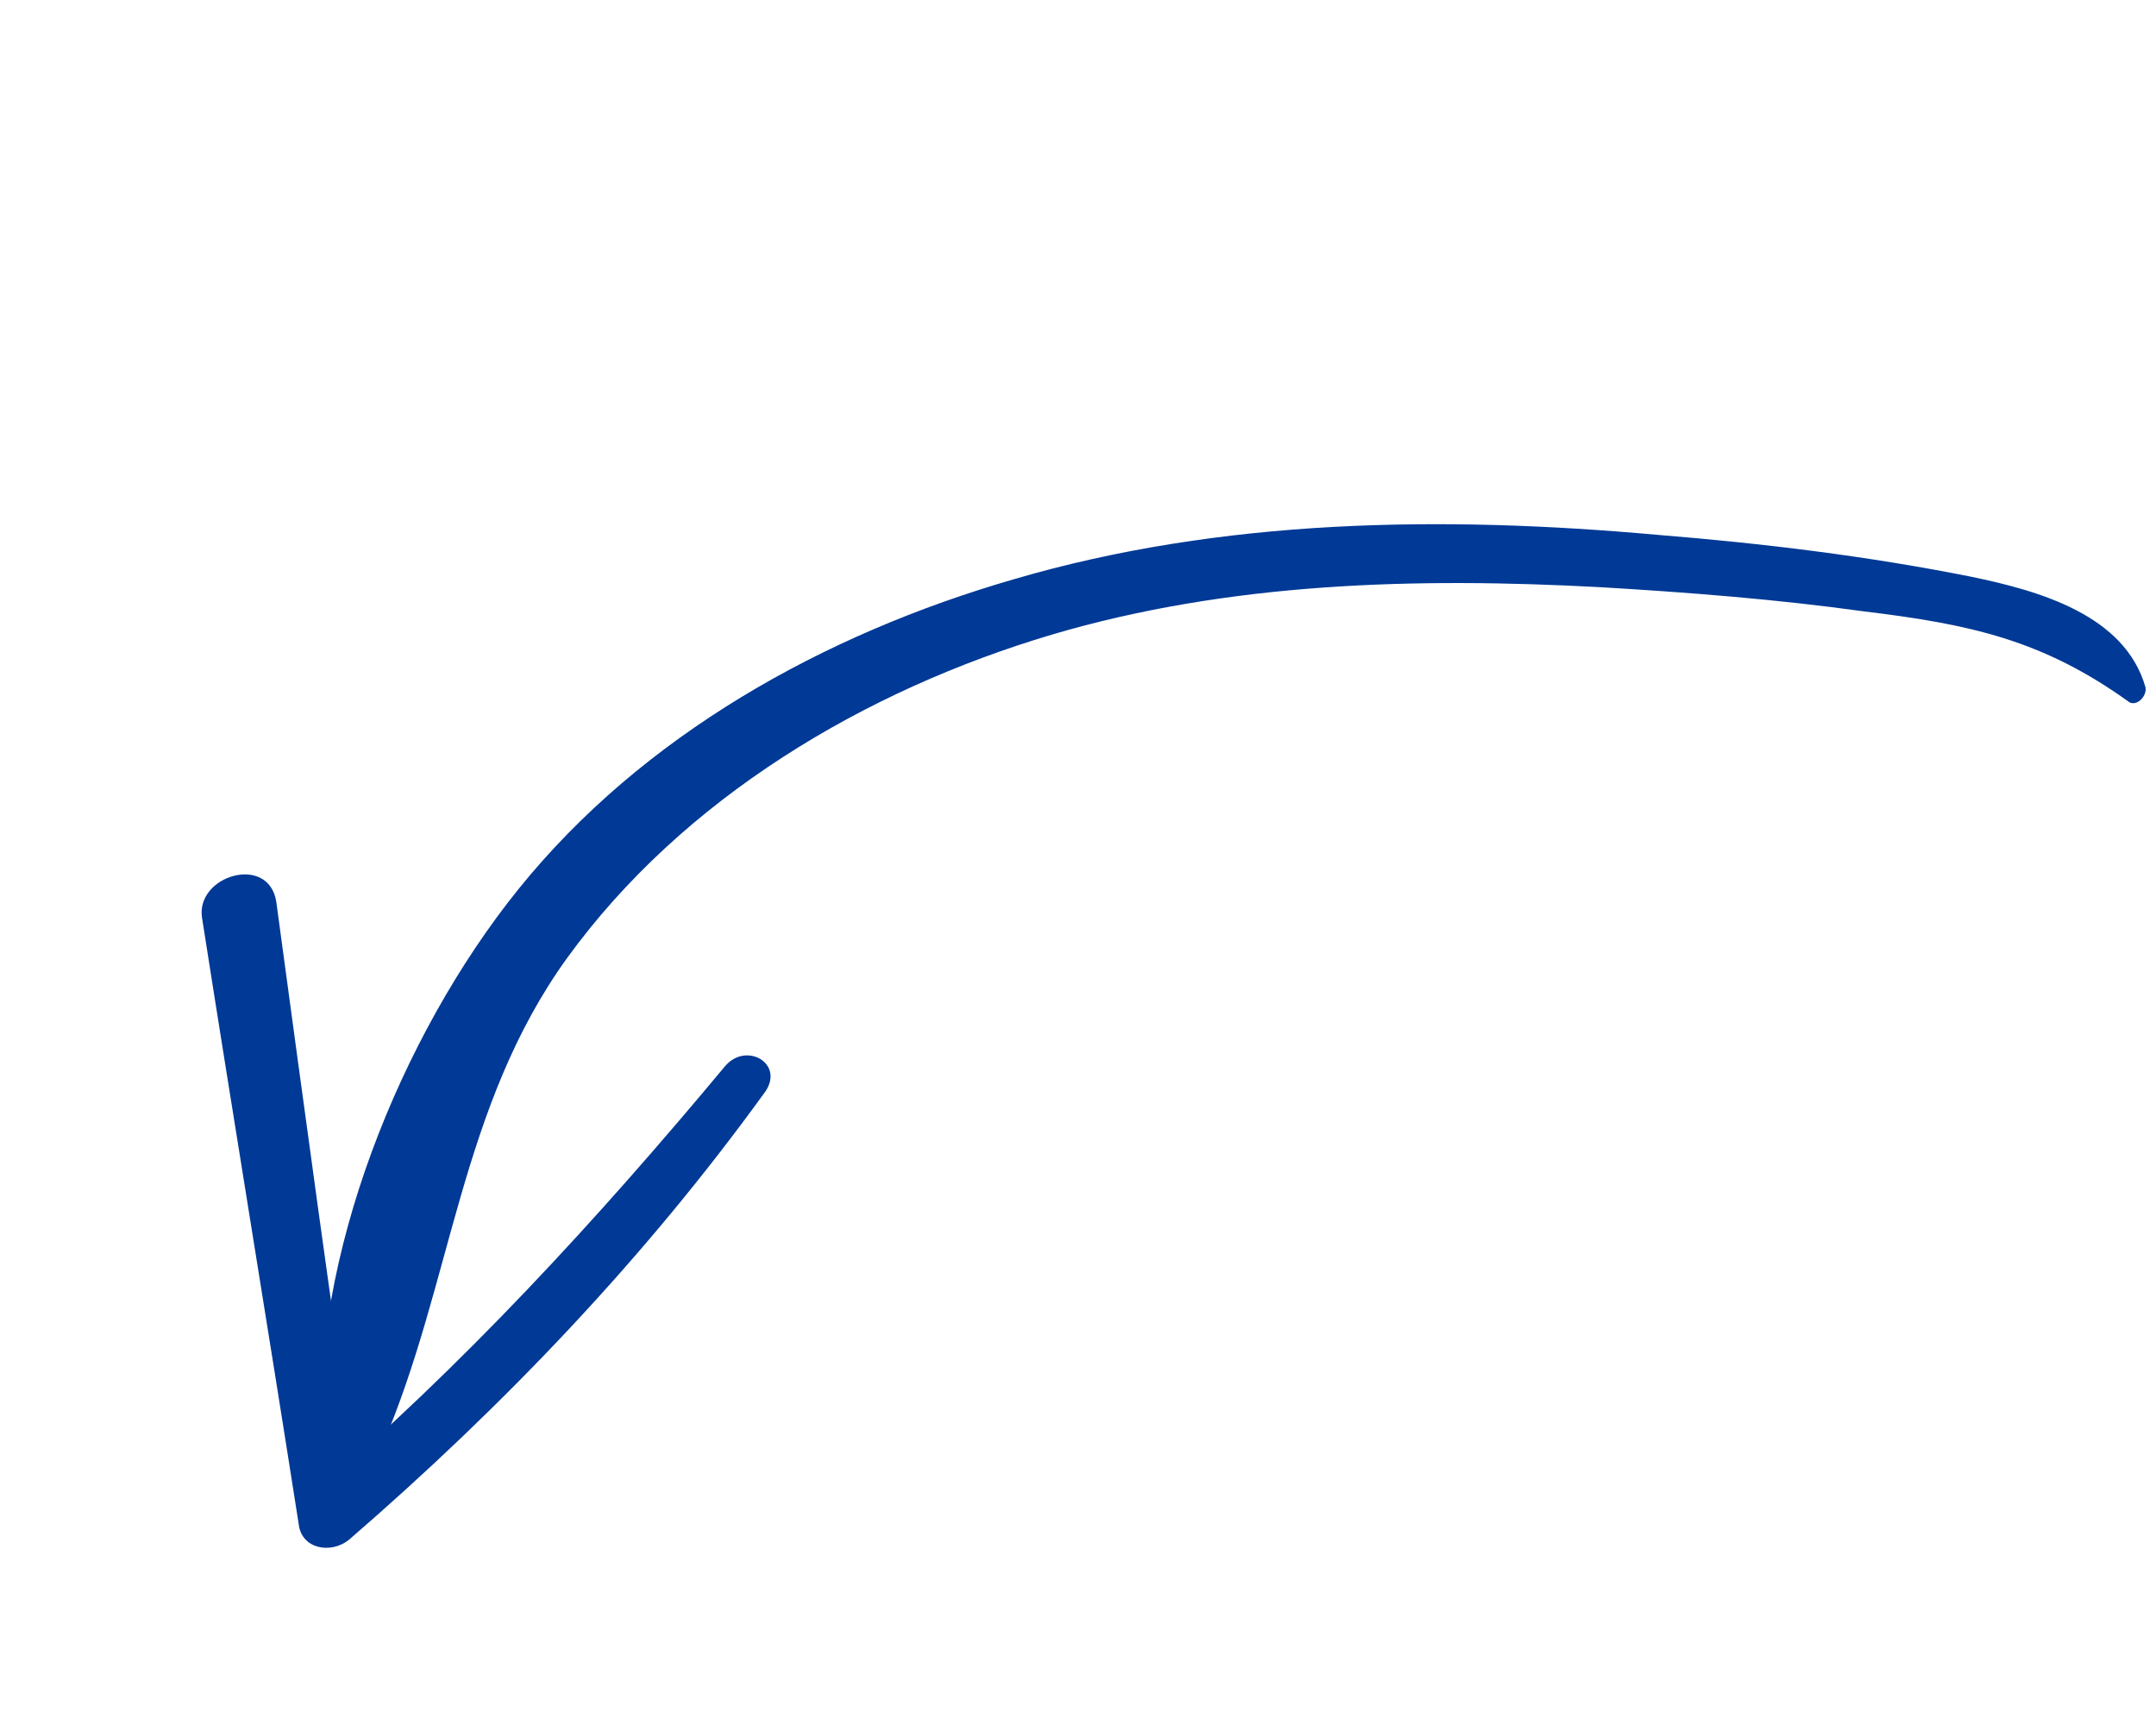
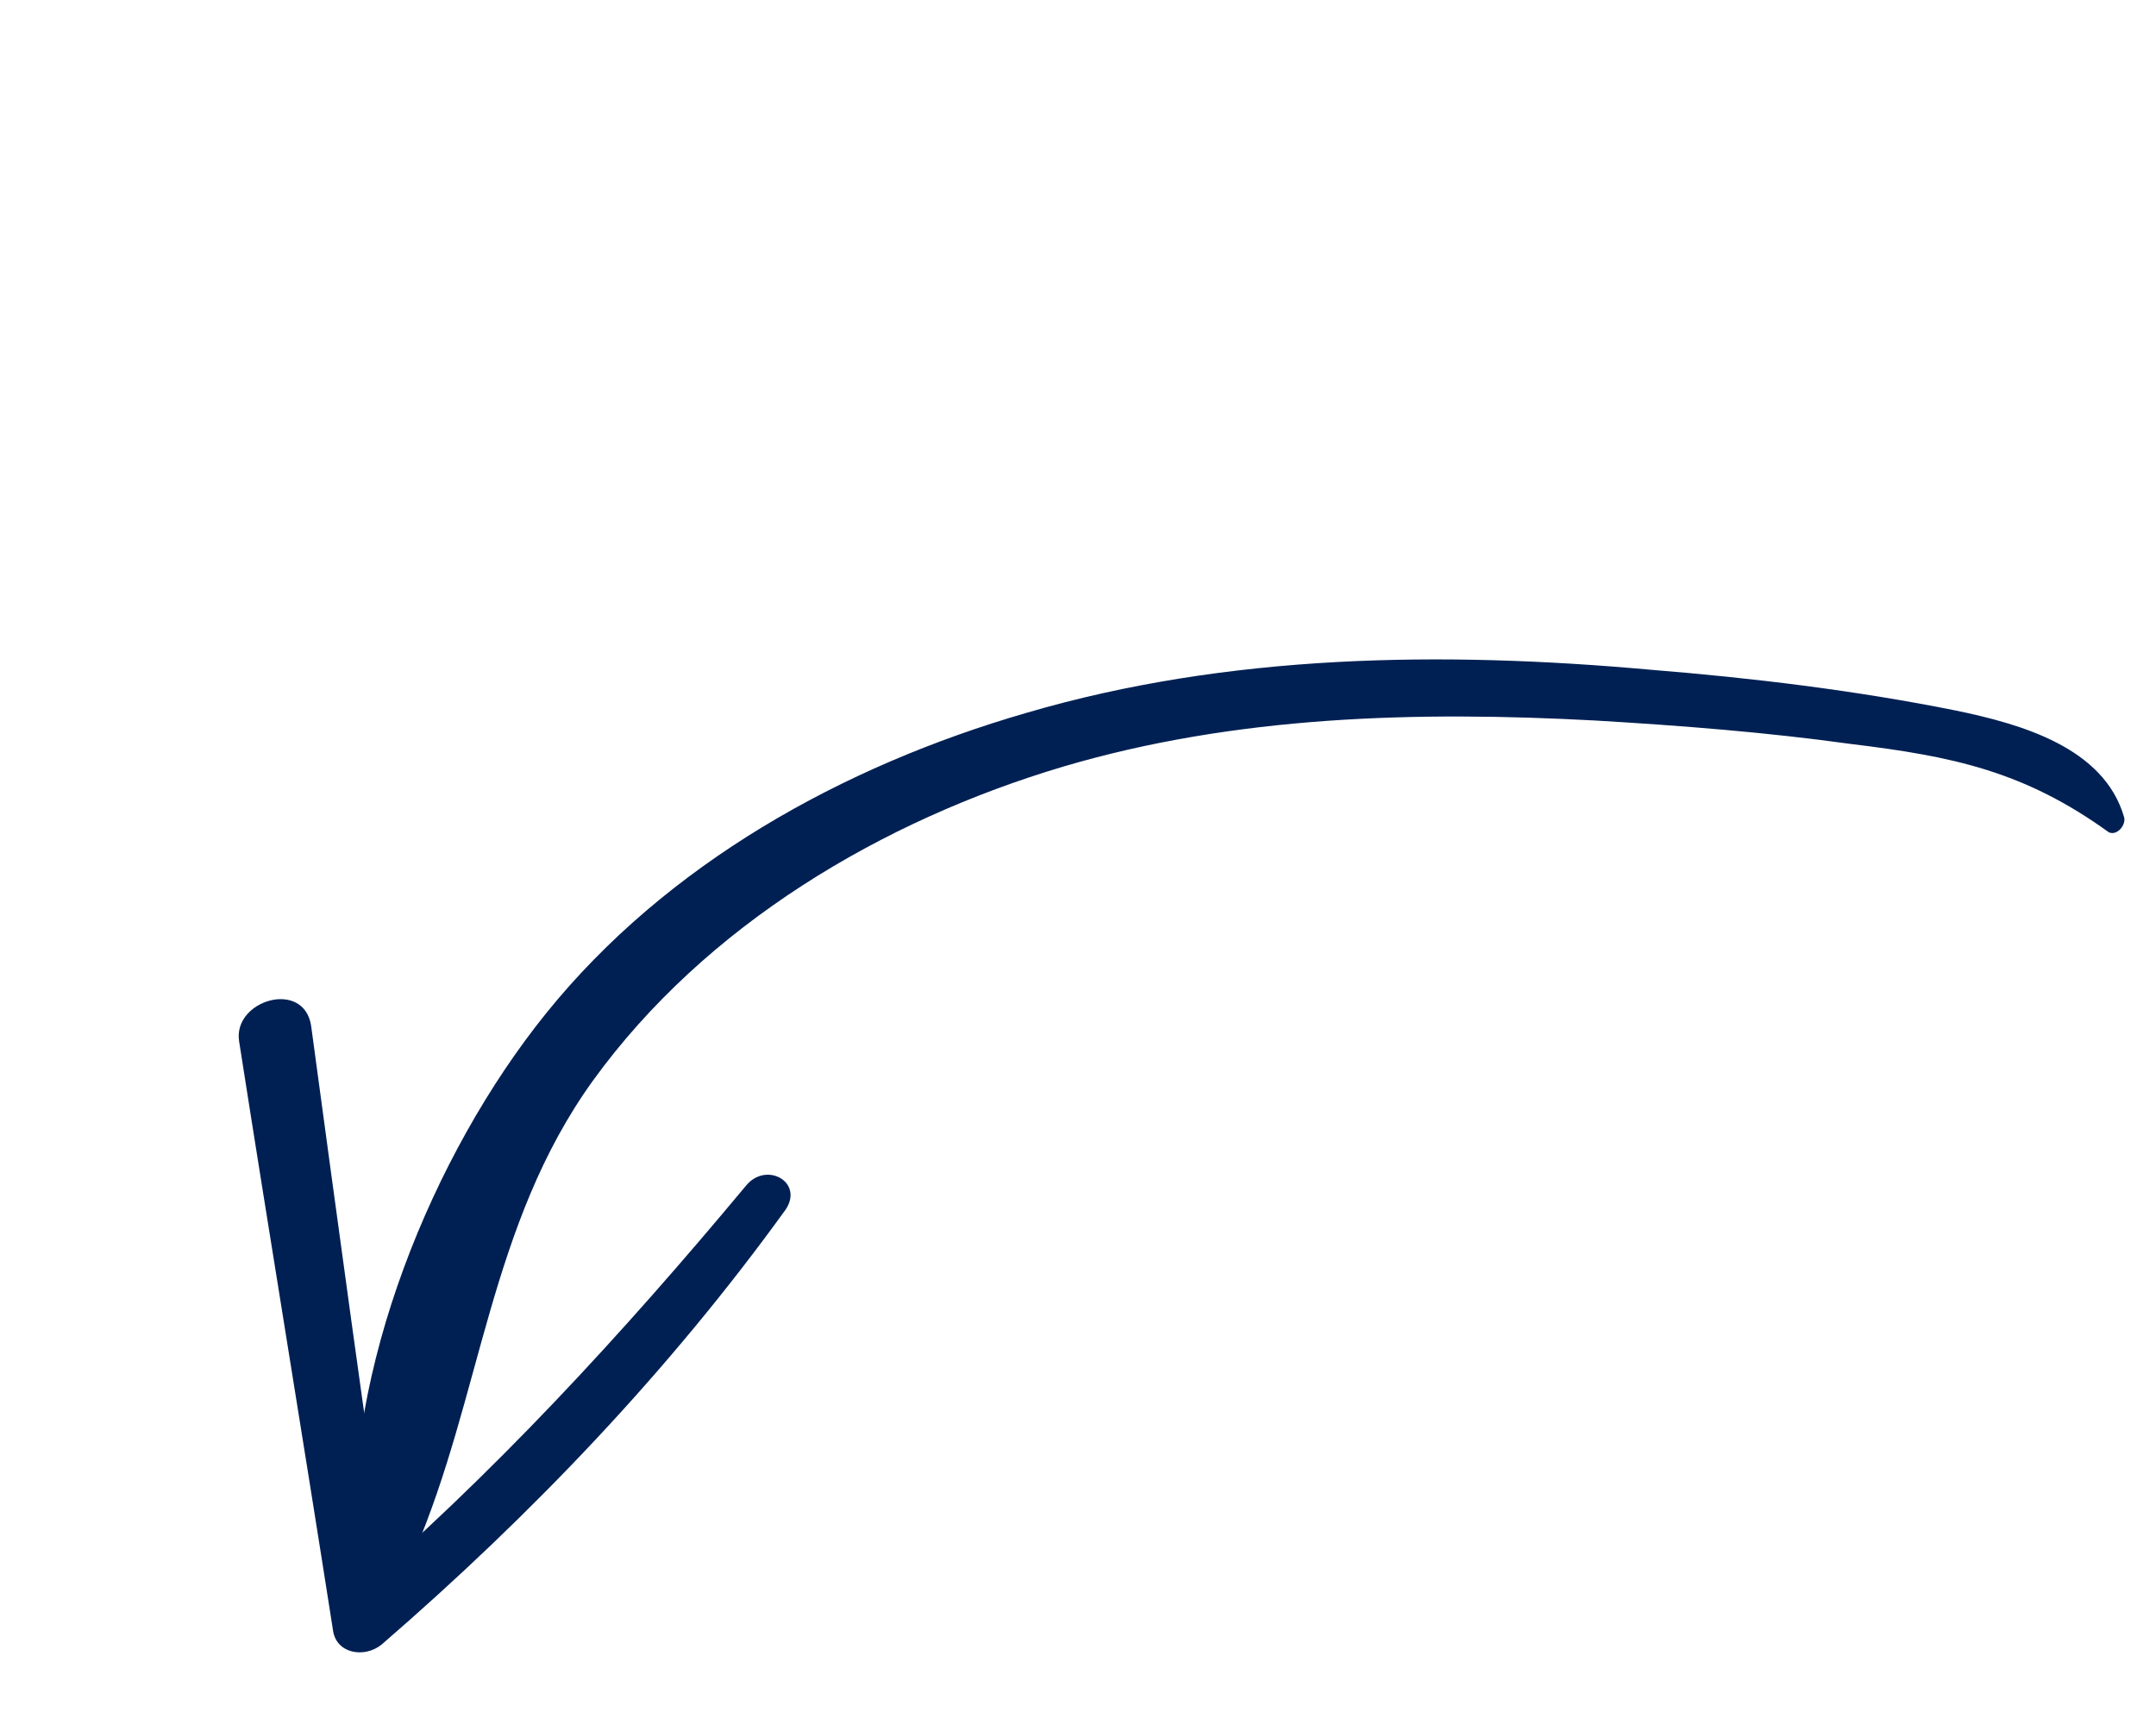
- <svg xmlns="http://www.w3.org/2000/svg" width="97" height="77" viewBox="0 0 97 77" fill="none">
-   <path d="M96.522 30.903C95.59 27.671 91.76 26.58 88.691 25.947C84.05 25.018 79.31 24.444 74.578 24.062C64.954 23.193 54.987 23.309 45.612 26.059C37.081 28.527 28.92 33.062 23.326 39.999C18.028 46.57 13.982 56.587 14.459 65.025C14.532 66.567 16.736 66.207 17.188 65.06C20.347 57.724 20.674 49.818 25.5 43.119C30.729 35.895 38.914 31.049 47.327 28.549C55.318 26.189 63.722 25.971 72.002 26.416C75.947 26.65 79.935 26.959 83.856 27.504C88.597 28.078 91.902 28.775 95.815 31.601C96.212 31.771 96.616 31.245 96.522 30.903Z" fill="#003996" />
-   <path d="M32.615 47.972C26.865 54.872 20.83 61.443 13.99 67.292C14.733 67.558 15.508 67.707 16.251 67.973C14.9 58.816 13.665 49.692 12.43 40.567C12.088 38.402 8.799 39.385 9.089 41.285C10.515 50.399 12.016 59.471 13.442 68.586C13.576 69.689 14.893 69.924 15.704 69.267C22.65 63.259 29.026 56.593 34.438 49.099C35.294 47.827 33.555 46.849 32.615 47.972Z" fill="#003996" />
+ <svg xmlns="http://www.w3.org/2000/svg" width="100" height="80" viewBox="0 0 100 80" fill="none">
+   <path d="M98.522 37.903C97.59 34.671 93.76 33.58 90.691 32.947C86.05 32.018 81.31 31.444 76.578 31.062C66.954 30.192 56.987 30.309 47.612 33.059C39.081 35.527 30.92 40.062 25.326 46.998C20.028 53.57 15.982 63.586 16.459 72.025C16.532 73.567 18.736 73.207 19.188 72.059C22.347 64.723 22.674 56.818 27.5 50.119C32.729 42.895 40.914 38.049 49.327 35.549C57.318 33.189 65.722 32.971 74.001 33.416C77.947 33.65 81.935 33.959 85.856 34.504C90.597 35.078 93.902 35.775 97.815 38.601C98.212 38.771 98.616 38.245 98.522 37.903Z" fill="#002053" />
+   <path d="M34.615 54.972C28.865 61.872 22.83 68.443 15.99 74.292C16.733 74.558 17.509 74.707 18.251 74.973C16.9 65.817 15.665 56.692 14.43 47.567C14.088 45.402 10.8 46.385 11.089 48.285C12.515 57.399 14.016 66.471 15.442 75.586C15.576 76.689 16.893 76.924 17.703 76.267C24.65 70.259 31.026 63.593 36.438 56.099C37.294 54.827 35.555 53.849 34.615 54.972Z" fill="#002053" />
</svg>
